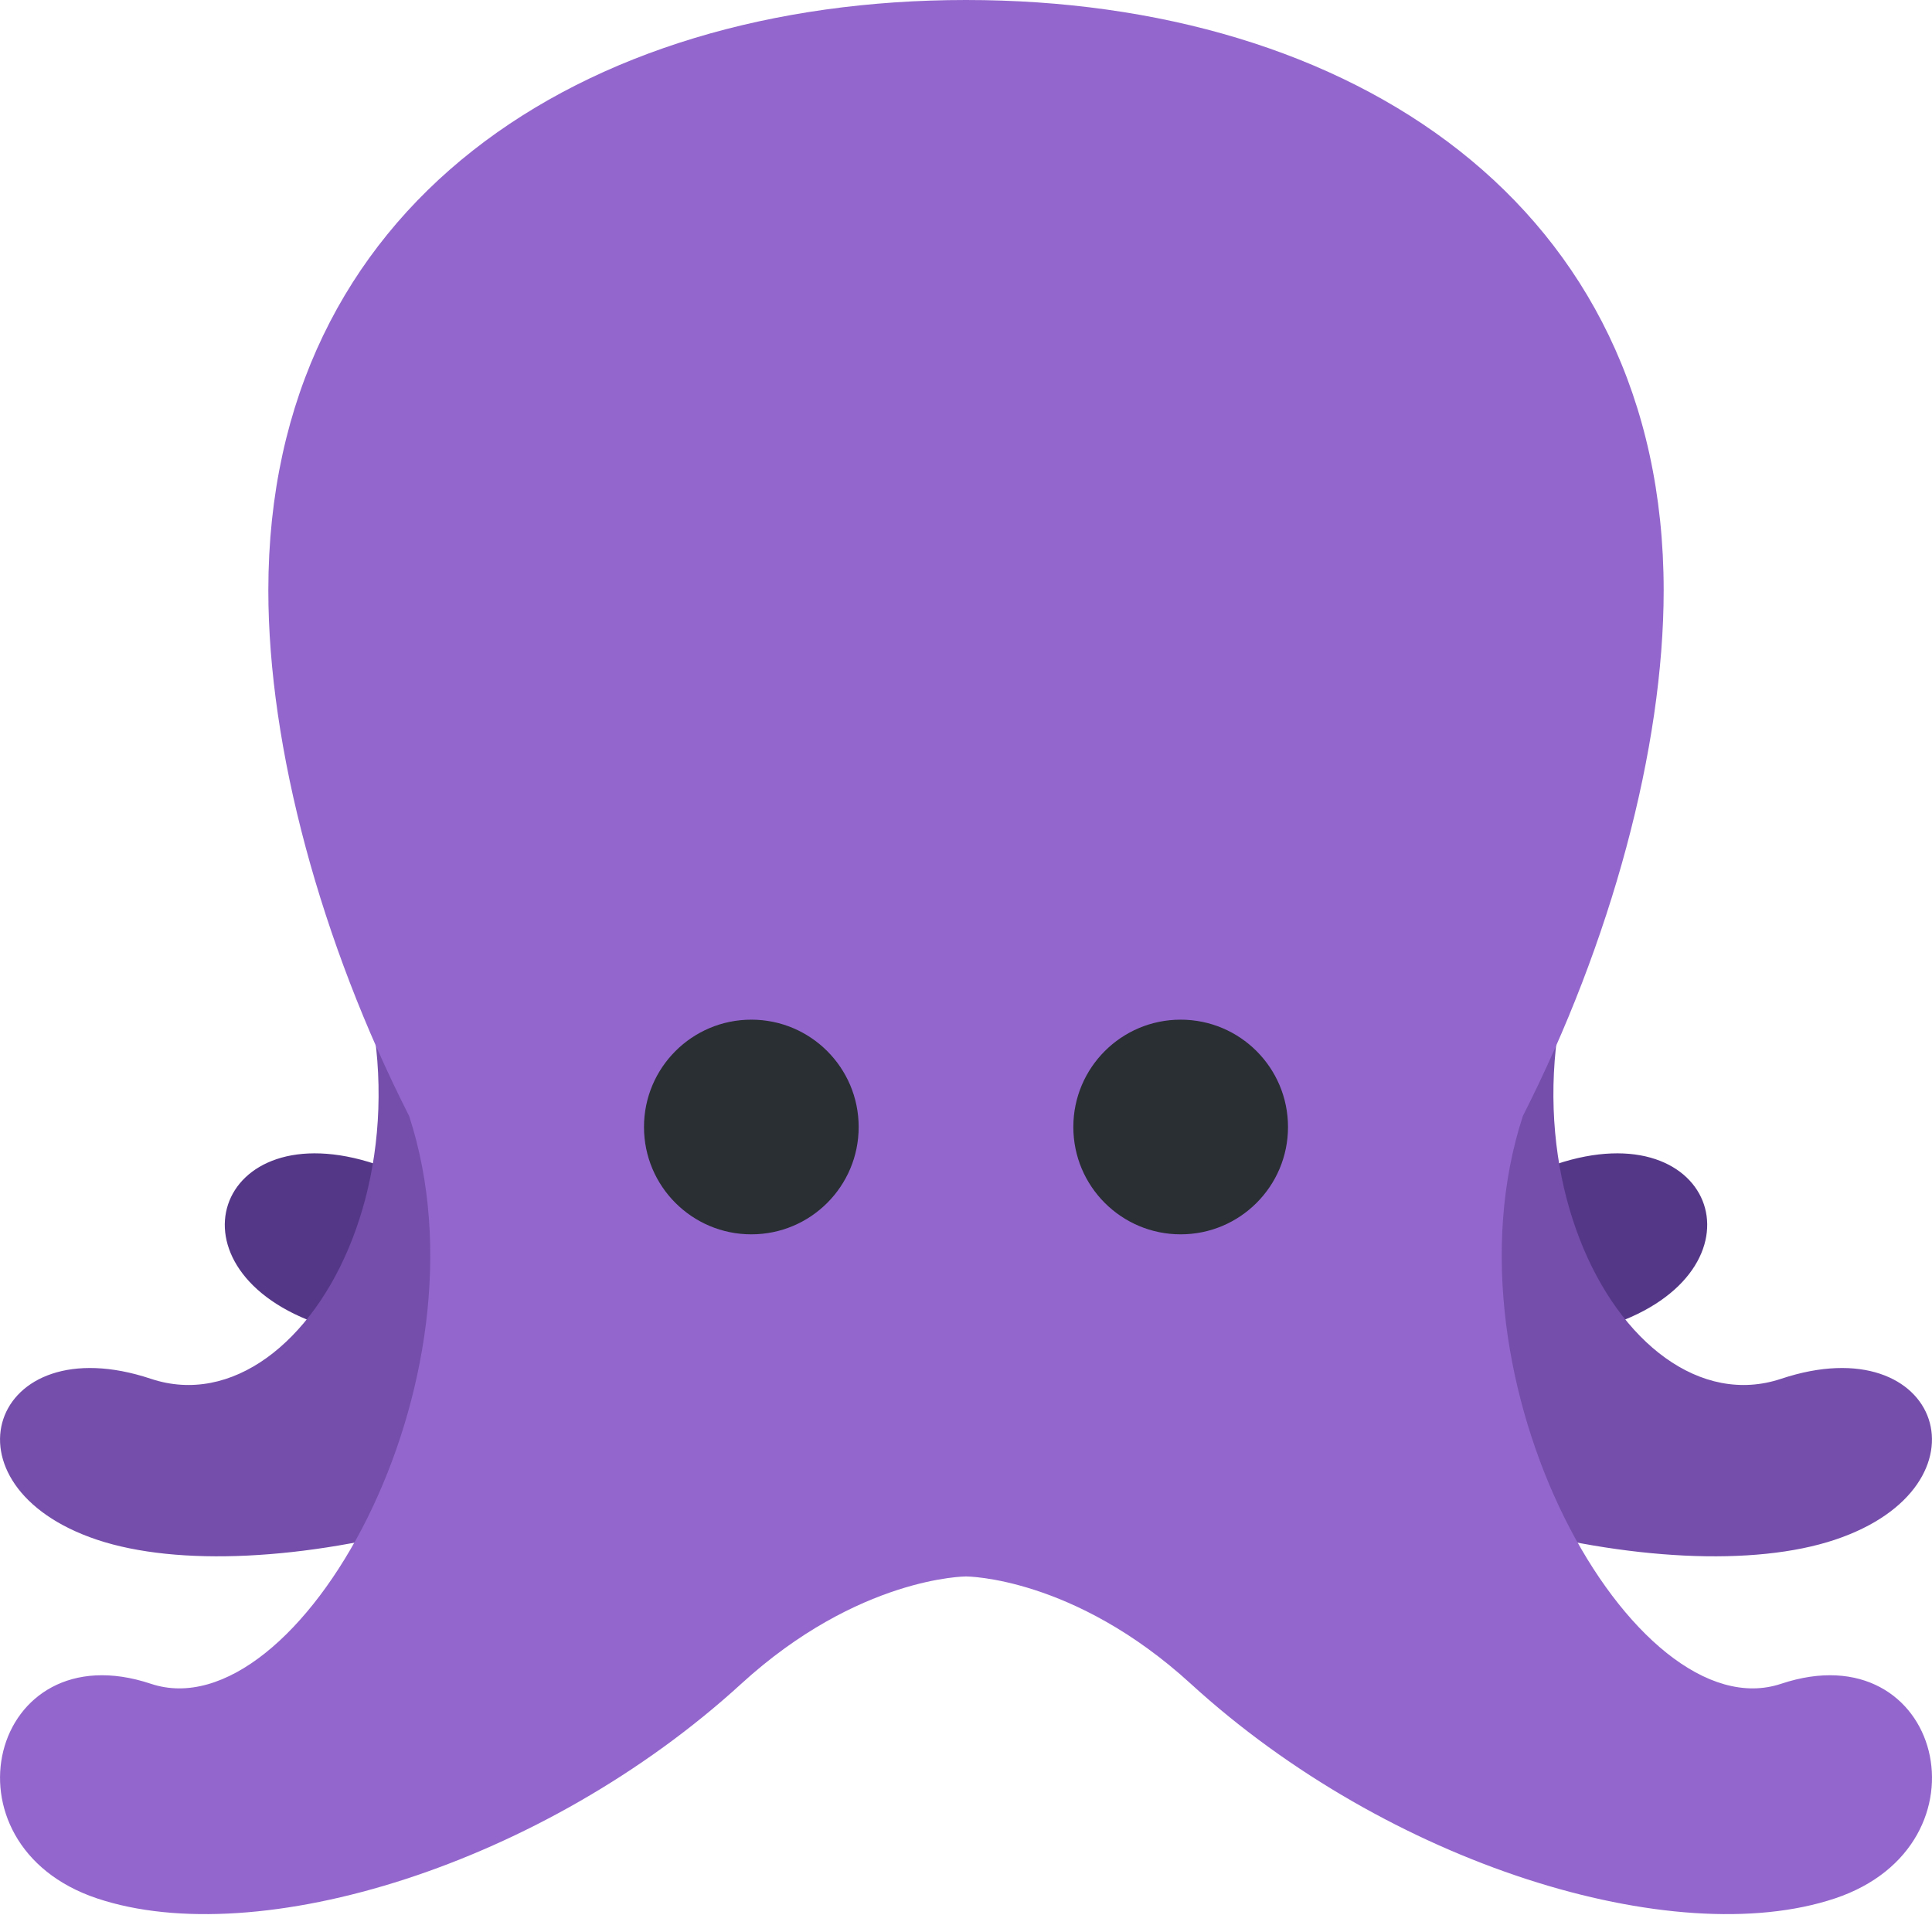
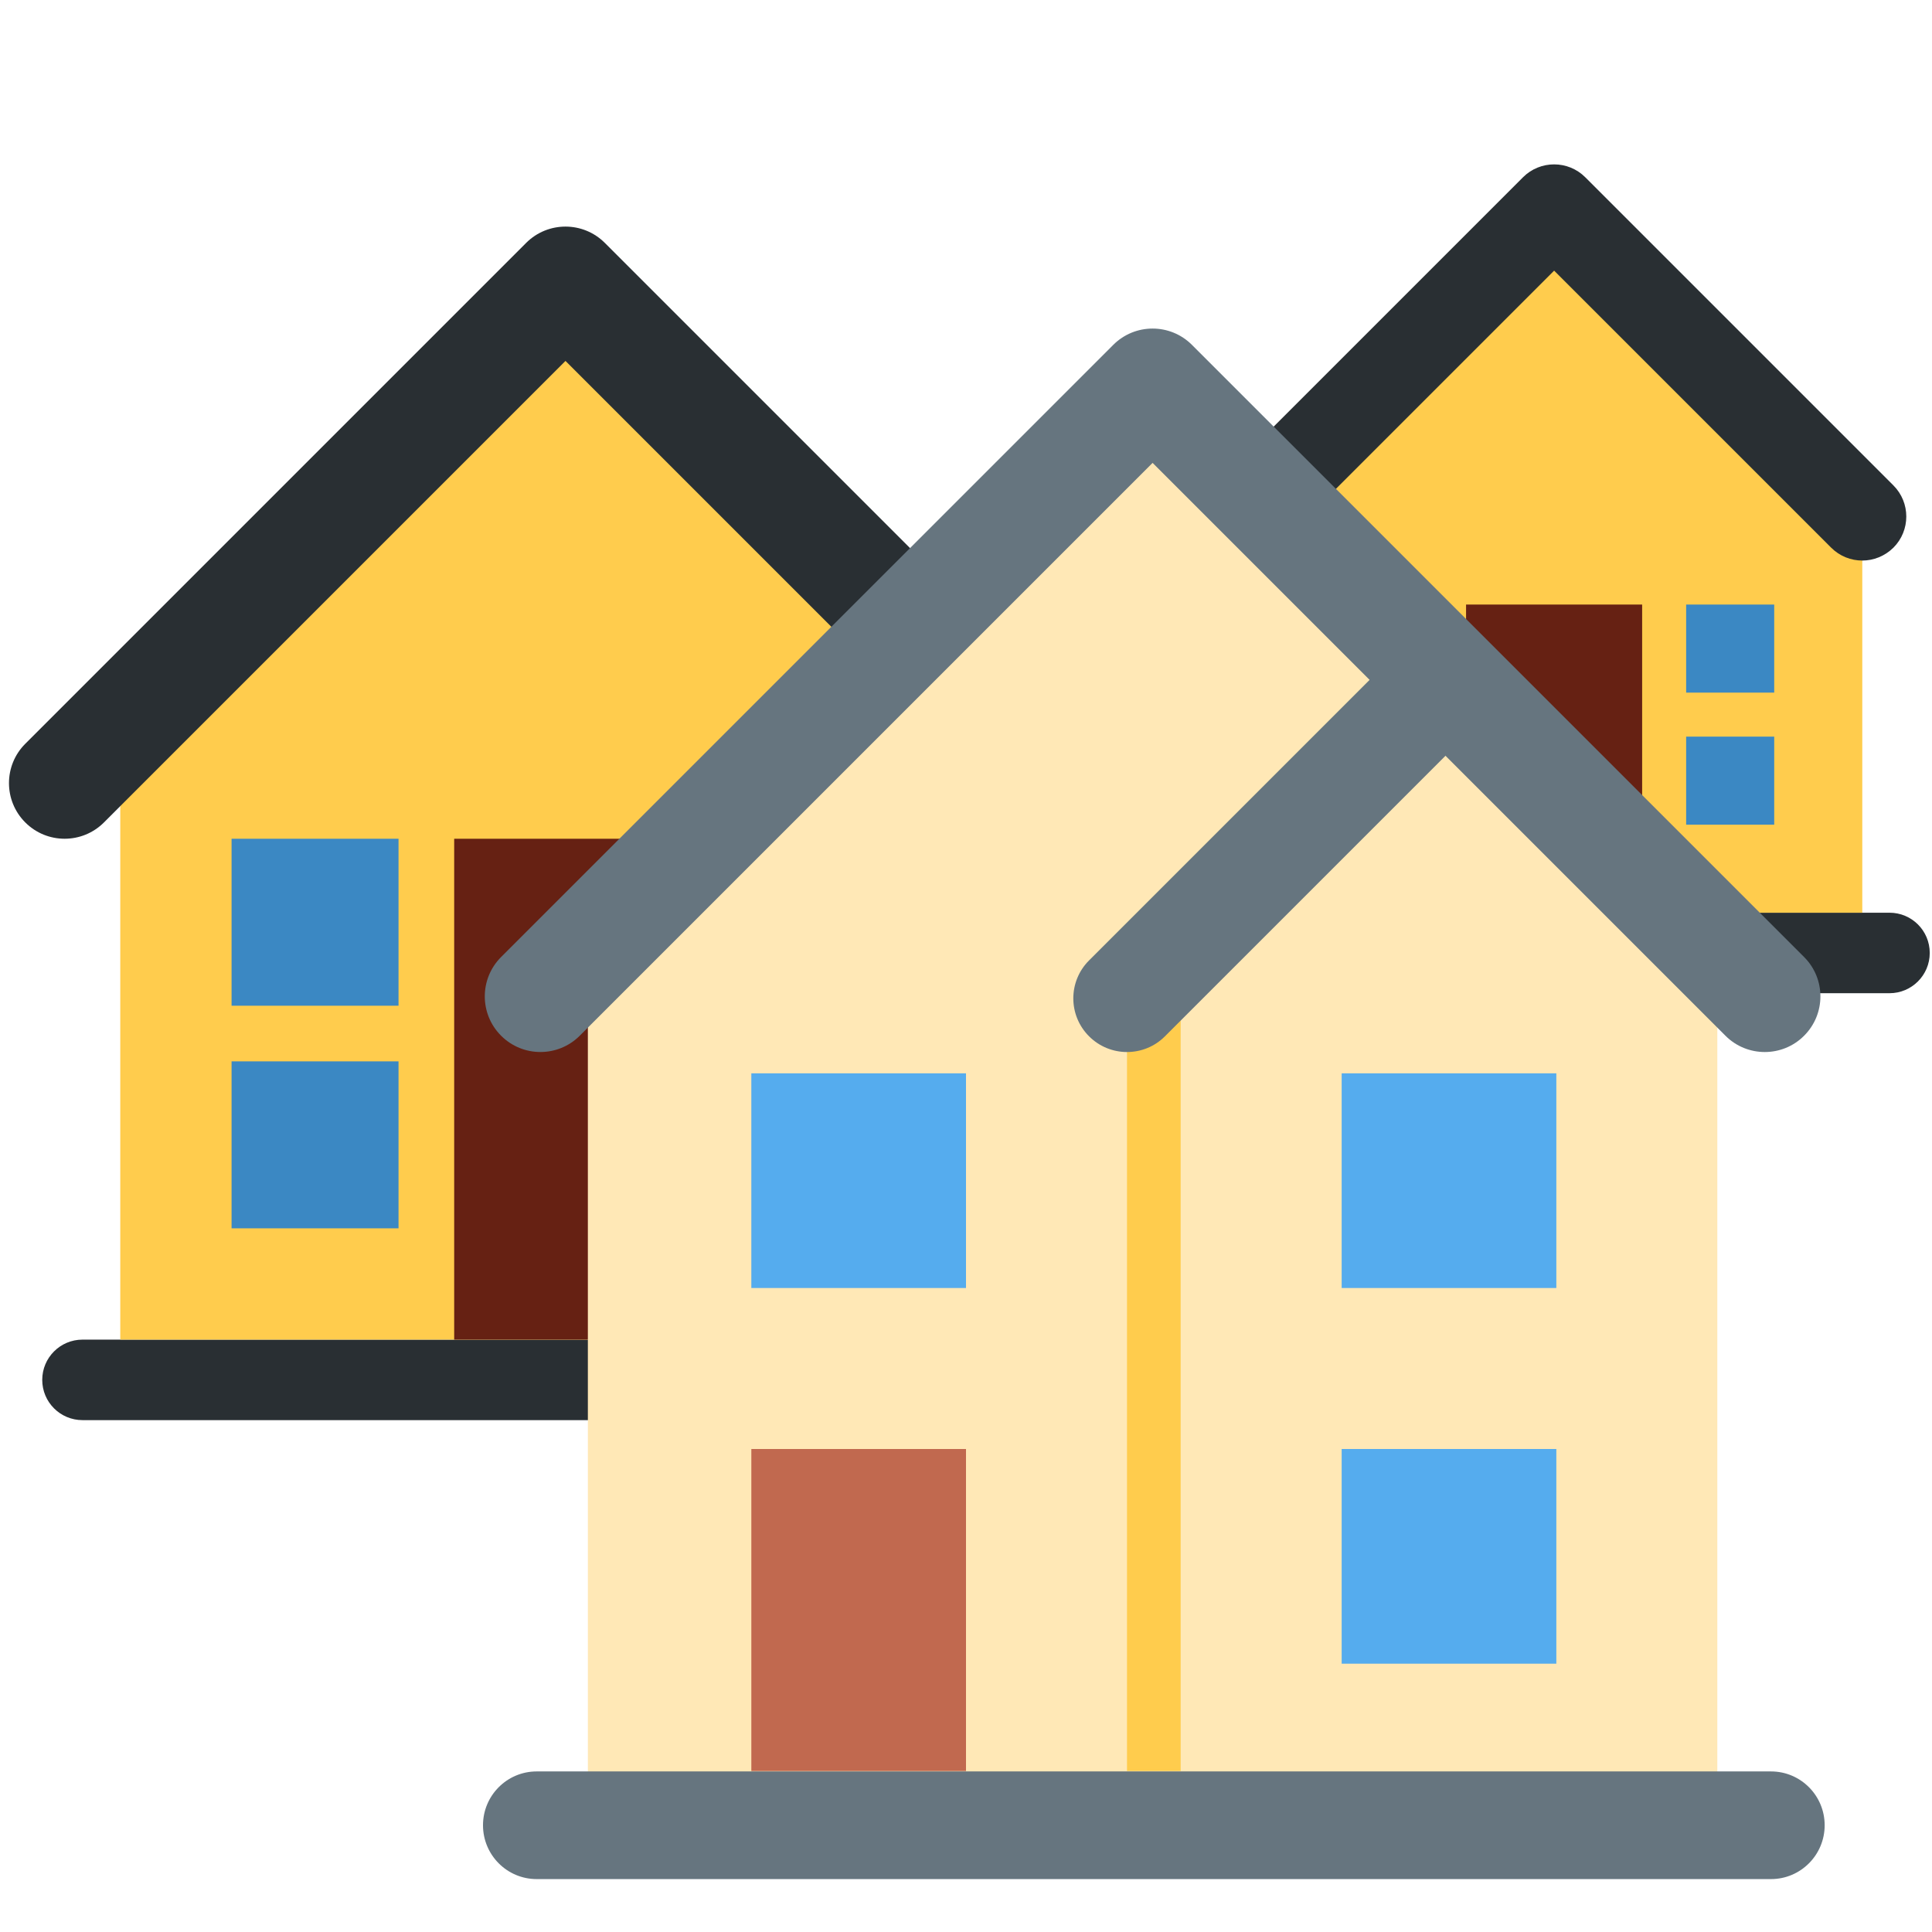
<svg xmlns="http://www.w3.org/2000/svg" viewBox="0 0 36 36">
-   <path fill="#553788" d="M10 12c3 5 0 10.692-3 9.692s-4 2-1 3 9.465-.465 13-4c1-1 2-1 2-1L10 12z" />
-   <path fill="#553788" d="M26 12c-3 5 0 10.692 3 9.692s4 2 1 3-9.465-.465-13-4c-1-1-2-1-2-1L26 12z" />
-   <path fill="#744EAA" d="M30.188 16c-3 5 0 10.692 3 9.692s4 2 1 3-9.465-.465-13-4c-1-1-2-1-2-1l11-7.692zM5.812 16c3 5 0 10.692-3 9.692s-4 2-1 3 9.465-.465 13-4c1-1 2-1 2-1L5.812 16z" />
-   <path fill="#9266CC" d="M33.188 31.375c-2.729.91-6.425-5.626-4.812-10.578C30.022 17.554 31 13.94 31 11c0-7.18-5.82-11-13-11S5 3.82 5 11c0 2.94.978 6.554 2.624 9.797 1.613 4.952-2.083 11.488-4.812 10.578-3-1-4 3-1 4s8.31-.627 12-4c2.189-2 4.189-2 4.189-2s2 0 4.188 2c3.69 3.373 9 5 12 4s1.999-5-1.001-4z" />
-   <circle fill="#292F33" cx="14" cy="21" r="2" />
-   <circle fill="#292F33" cx="22" cy="21" r="2" />
+   <path fill="#292F33" d="M1.537 24.962c-.414 0-.75.336-.75.75 0 .415.336.75.75.75h18v-1.5h-18zm33.671-7.955h-12.5v1.5h12.5c.414 0 .75-.336.75-.75 0-.415-.335-.75-.75-.75z" />
+   <path fill="#FFCC4D" d="M23.216 9.624l5.742-5.742 5.743 5.742v7.383H23.216z" />
+   <path fill="#292F33" d="M34.701 10.445c-.21 0-.42-.08-.58-.24l-5.162-5.162-5.162 5.162c-.32.32-.84.32-1.16 0-.32-.32-.32-.84 0-1.16l5.742-5.742c.32-.32.84-.32 1.16 0l5.742 5.742c.32.32.32.84 0 1.16-.161.159-.371.24-.58.24z" />
+   <path fill="#662113" d="M27.318 11.265h3.281v5.742h-3.281z" />
+   <path fill="#3B88C3" d="M24.857 11.265h1.641v1.641h-1.641zm6.562 0h1.641v1.641h-1.641zm0 2.461h1.641v1.641h-1.641z" />
+   <path fill="#FFCC4D" d="M10.537 5.259l-8.296 8.296v11.407h16.592V13.555z" />
+   <path fill="#292F33" d="M19.87 15.629c-.265 0-.531-.101-.733-.304l-8.6-8.6-8.6 8.6c-.405.405-1.061.405-1.466 0s-.405-1.061 0-1.466l9.333-9.333c.405-.405 1.061-.405 1.466 0l9.333 9.333c.405.405.405 1.061 0 1.466-.202.202-.467.304-.733.304z" />
+   <path fill="#662113" d="M8.463 15.629h4.148v9.333H8.463z" />
+   <path fill="#3B88C3" d="M4.315 15.629h3.111v3.111H4.315zm0 4.148h3.111v3.111H4.315z" />
+   <path fill="#FFE8B6" d="M21.477 8.438L10.954 18.995v14.519H32V18.995z" />
+   <path fill="#66757F" d="M33 33.008H10c-.552 0-1 .449-1 1.003 0 .554.448 1.003 1 1.003h23c.552 0 1-.449 1-1.003 0-.554-.448-1.003-1-1.003z" />
+   <path fill="#FFCC4D" d="M21 19h1v14h-1z" />
+   <path fill="#C1694F" d="M14 27h4v6h-4z" />
+   <path fill="#55ACEE" d="M14 20h4v4h-4zm11 0h4v4h-4zm0 7h4v4h-4z" />
+   <path fill="#66757F" d="M21 19.603c-.256 0-.512-.098-.707-.293-.391-.391-.391-1.023 0-1.414l6.5-6.5 1.414 1.414-6.5 6.5c-.195.196-.451.293-.707.293z" />
+   <path fill="#66757F" d="M32.884 19.603c-.265 0-.531-.101-.733-.304L21.477 8.625 10.803 19.299c-.405.405-1.061.405-1.466 0s-.405-1.061 0-1.466L20.744 6.426c.405-.405 1.061-.405 1.466 0l11.407 11.407c.405.405.405 1.061 0 1.466-.202.203-.467.304-.733.304z" />
</svg>
